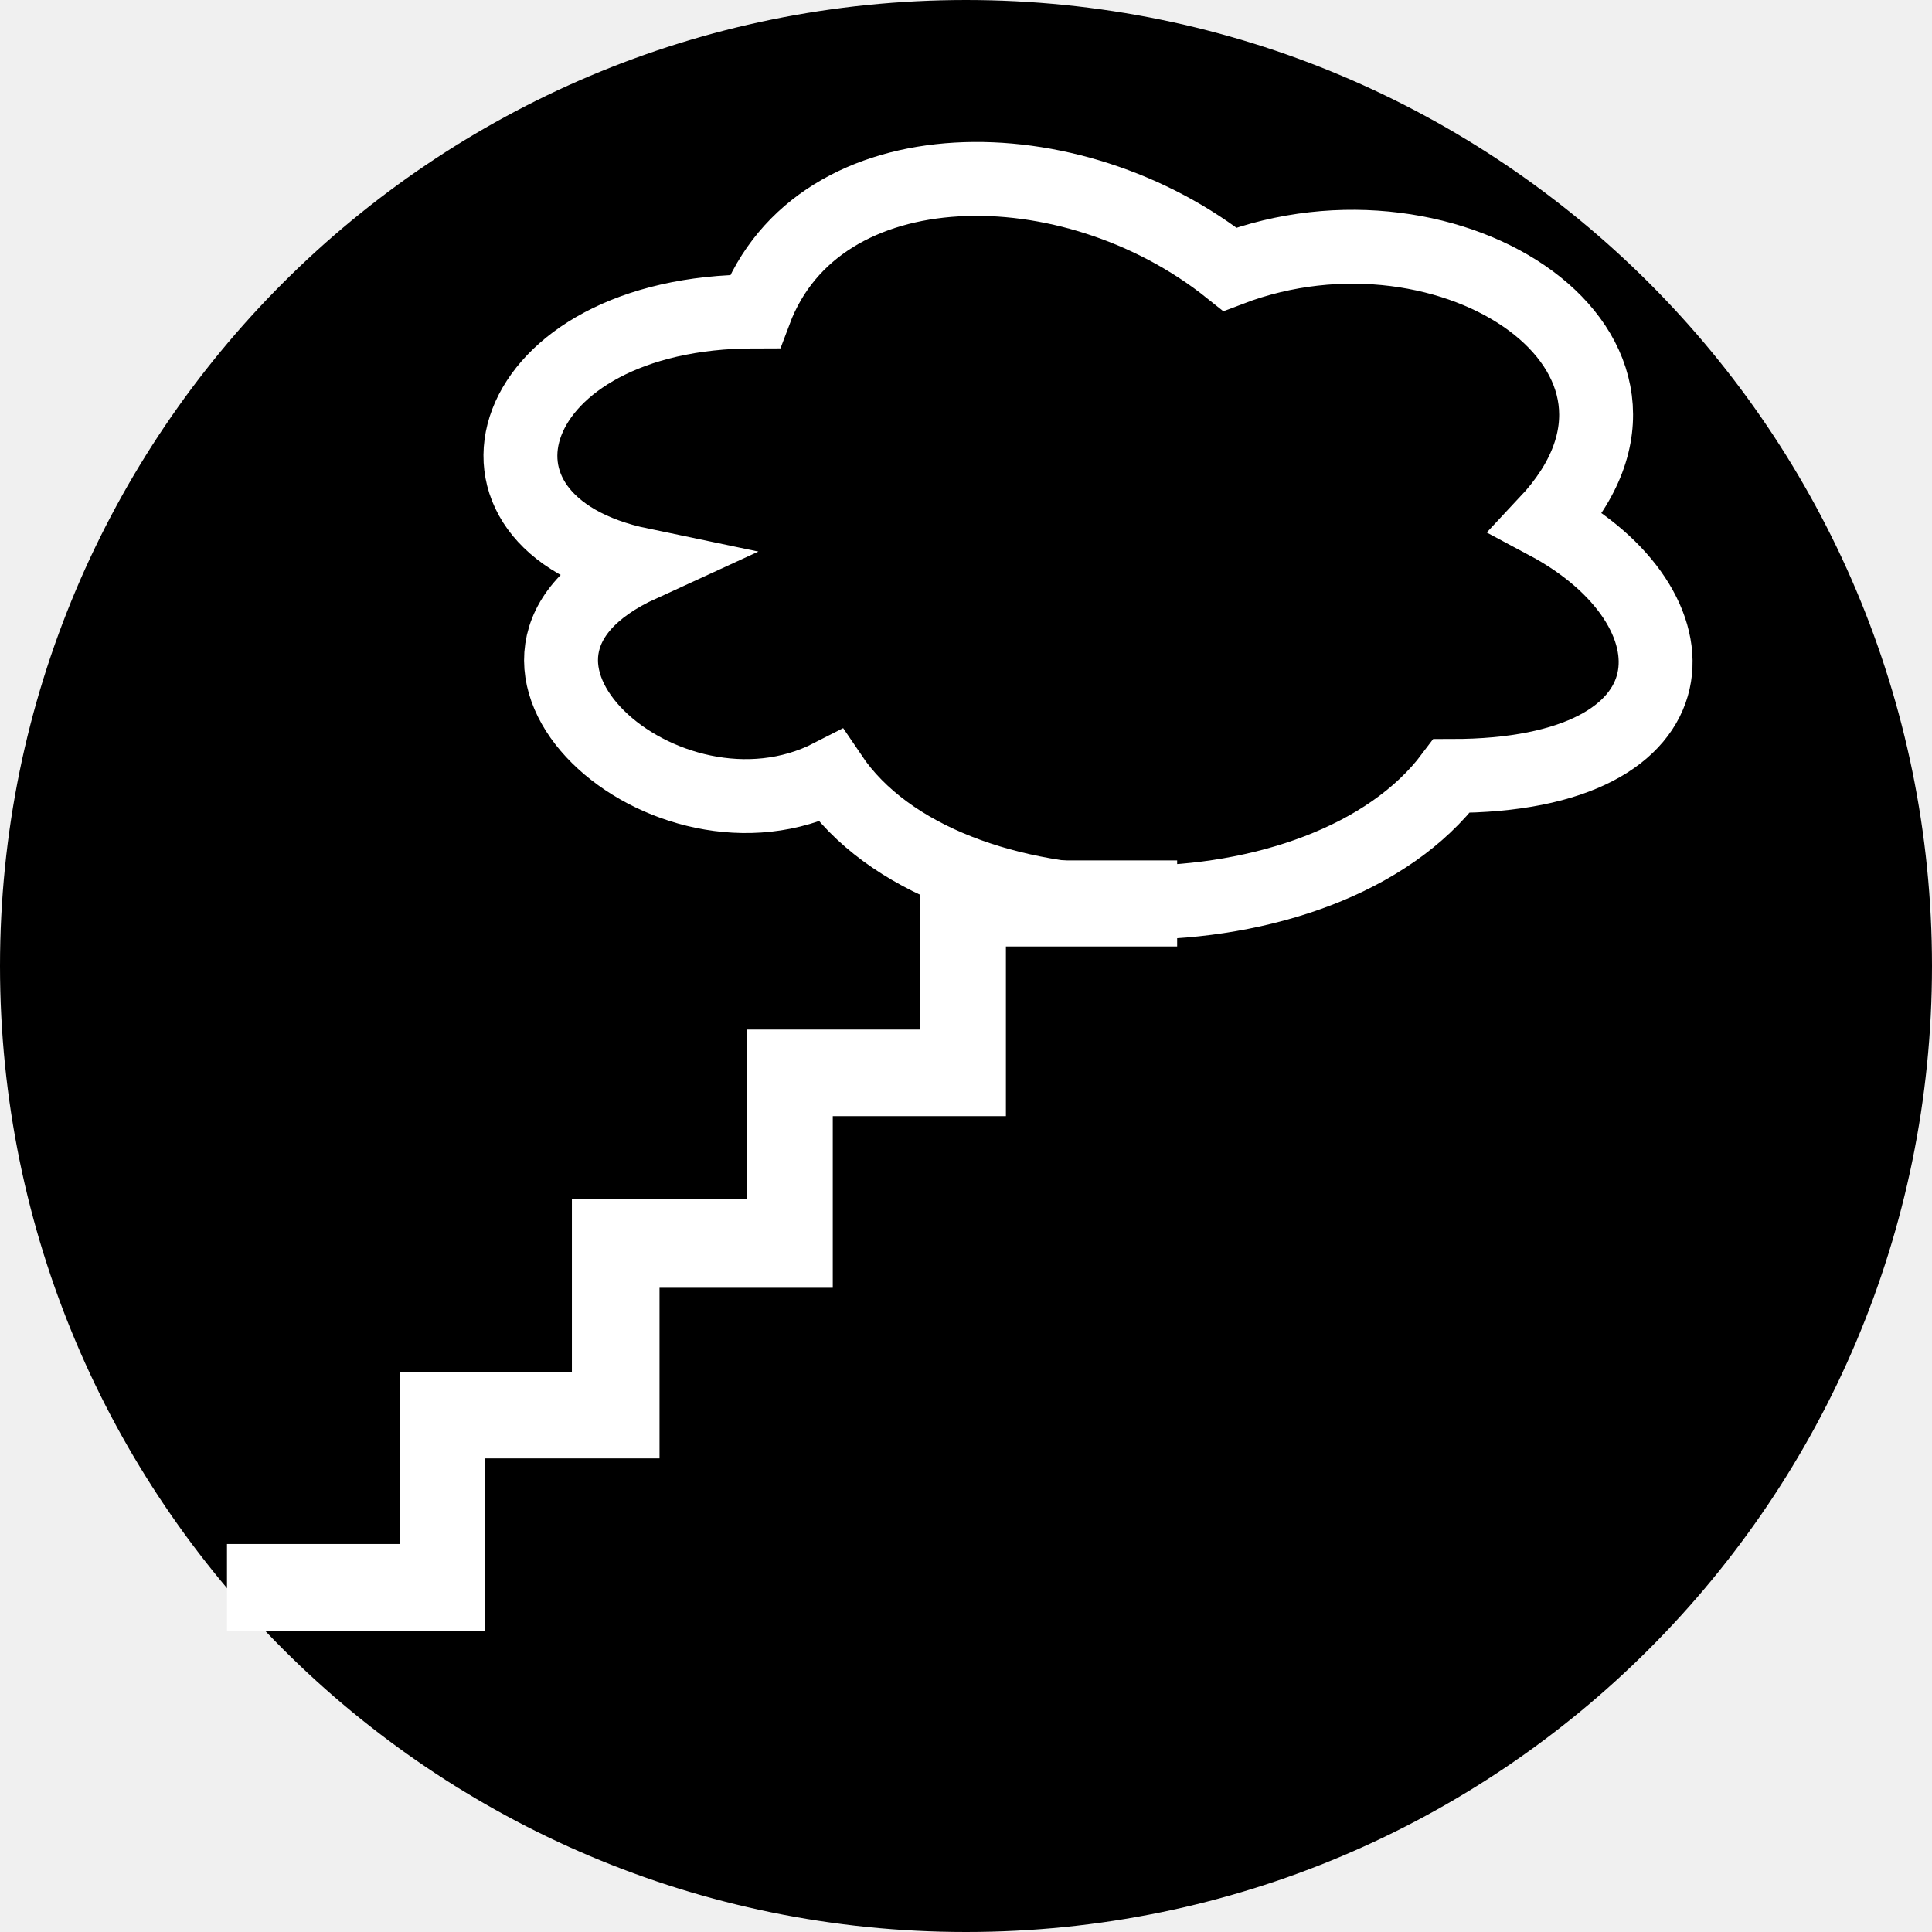
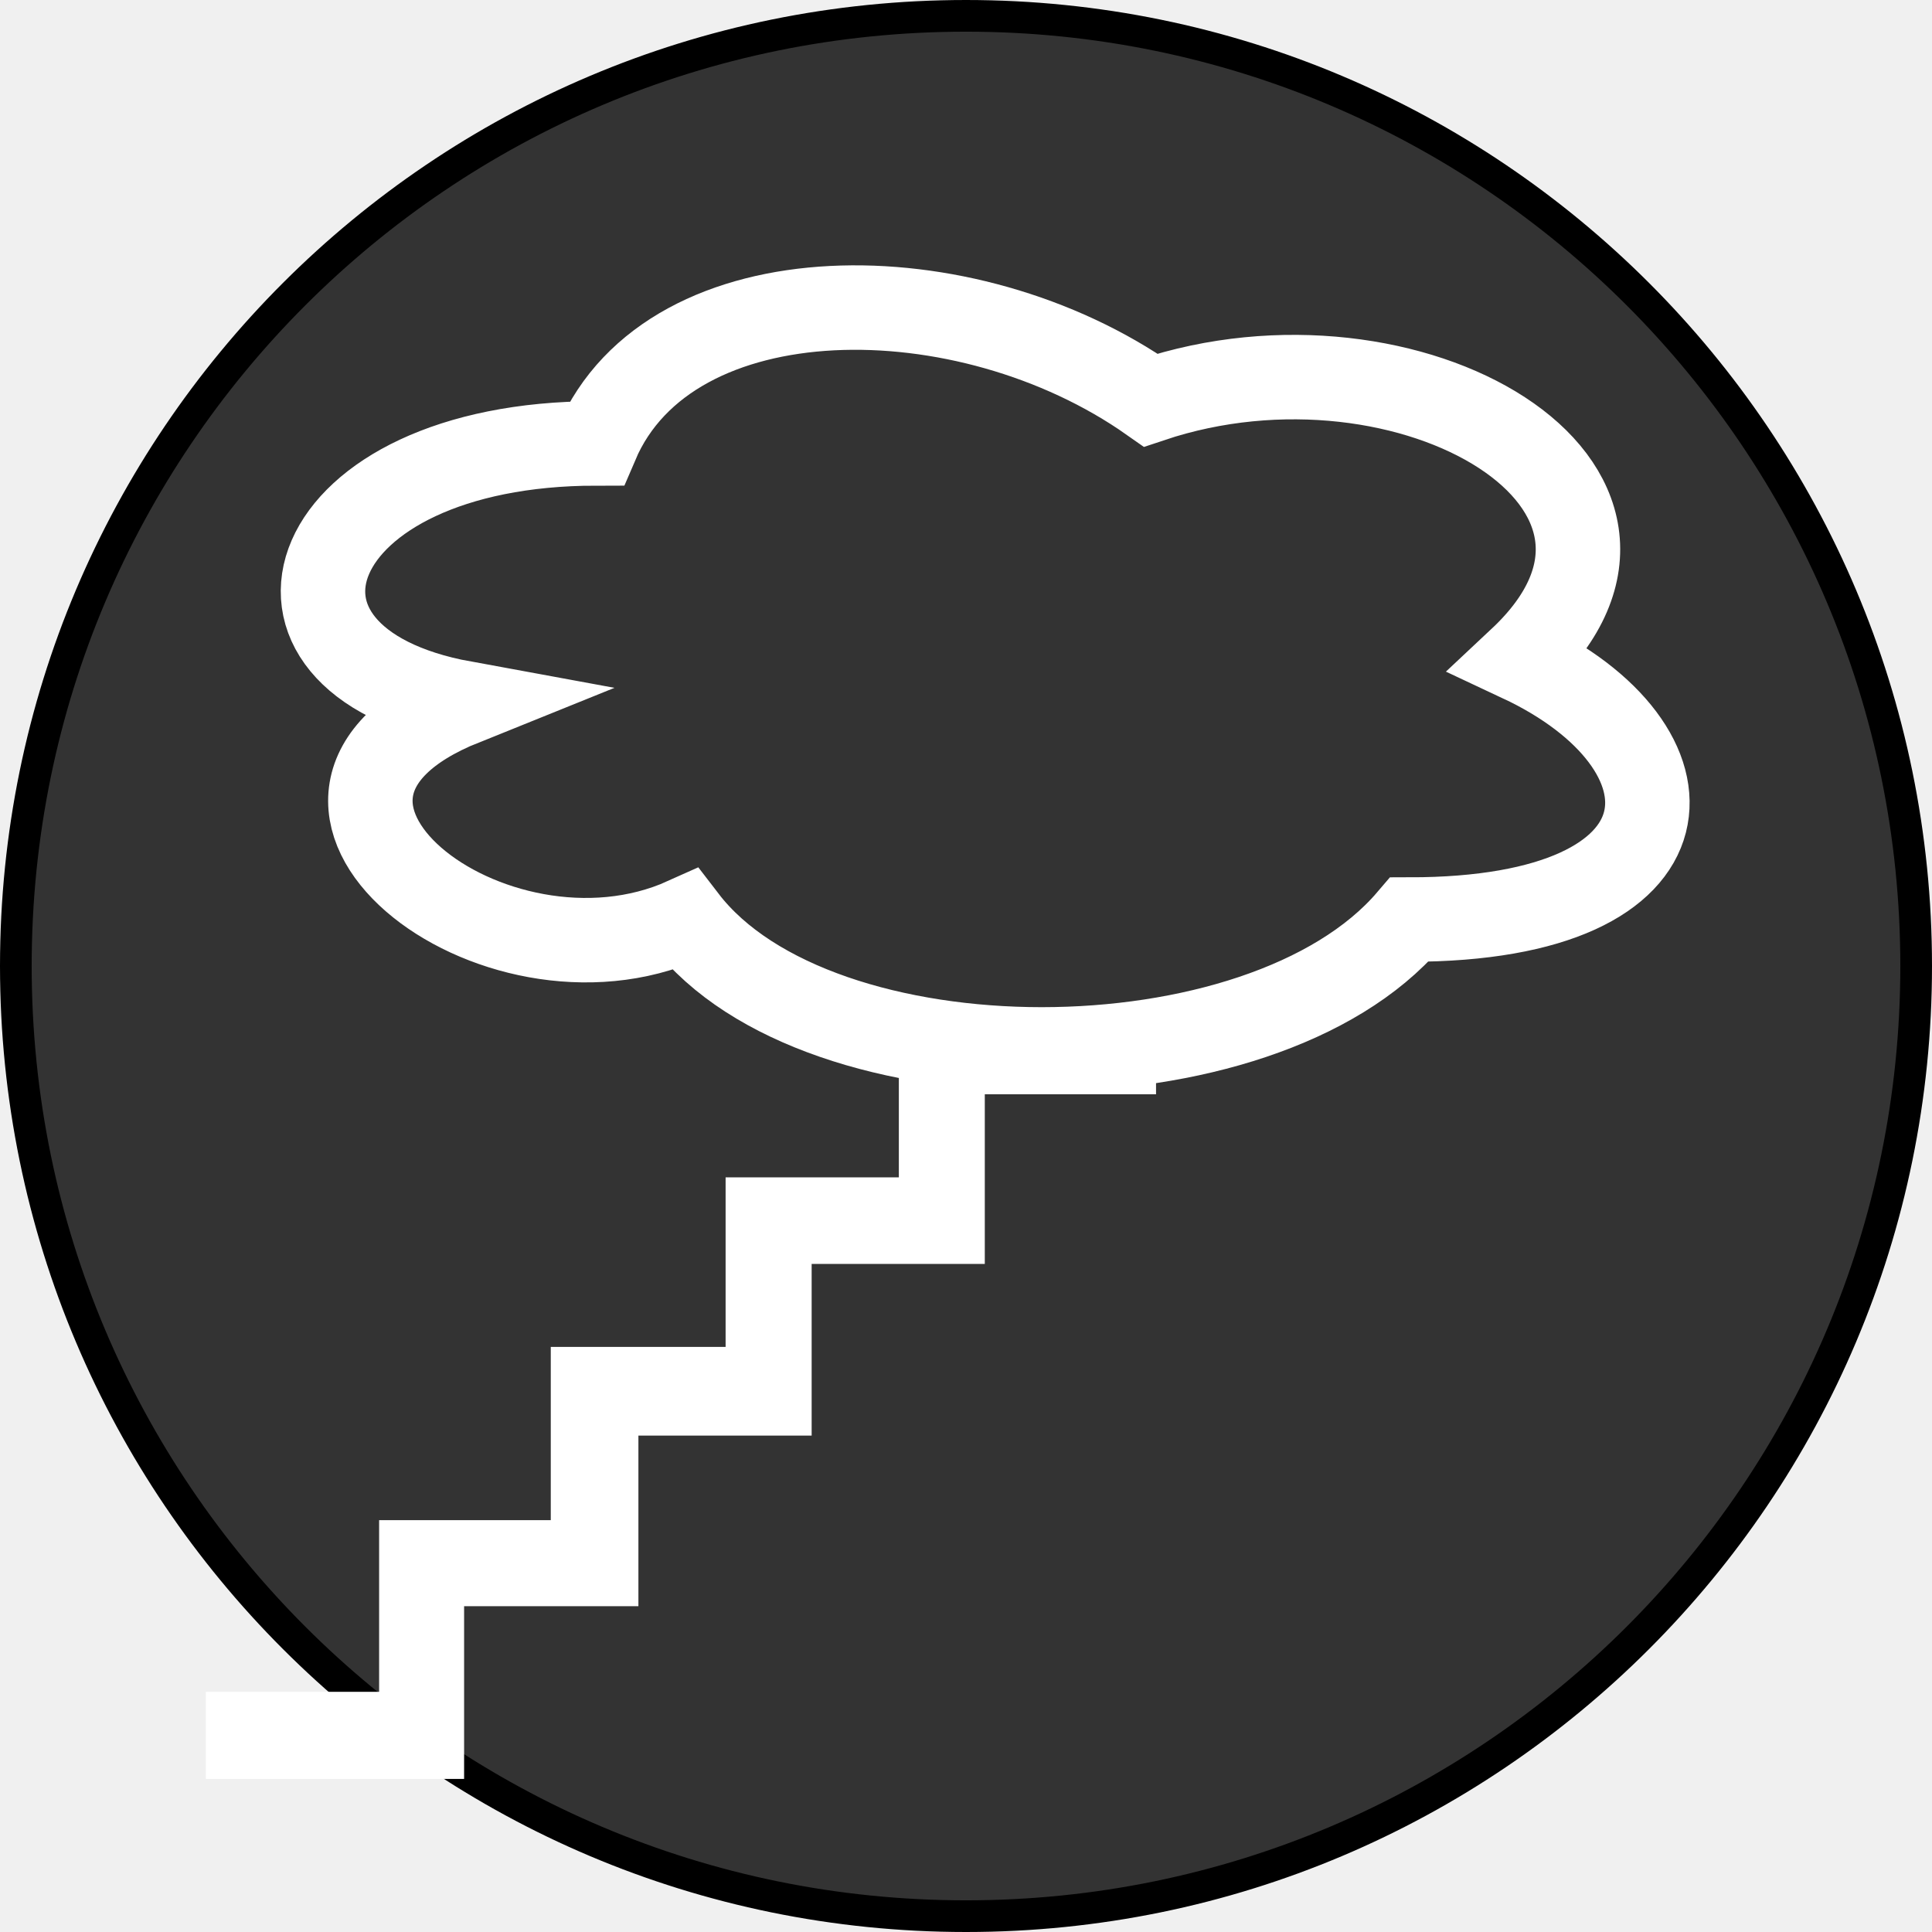
- <svg xmlns="http://www.w3.org/2000/svg" version="1.1" width="183px" height="183px" viewBox="-0.5 -0.5 183 183" content="&lt;mxfile host=&quot;app.diagrams.net&quot; modified=&quot;2022-10-03T20:39:13.647Z&quot; agent=&quot;5.0 (Macintosh; Intel Mac OS X 10_15_7) AppleWebKit/537.36 (KHTML, like Gecko) Chrome/105.0.0.0 Safari/537.36&quot; etag=&quot;e8cf2CqobturmWSun3z4&quot; version=&quot;20.3.2&quot; type=&quot;device&quot;&gt;&lt;diagram id=&quot;sHlkxF3UggSiZJVr4ziQ&quot; name=&quot;Page-1&quot;&gt;tZVRb5swEMc/DY+LADdt8tiwdJvUSJNSadJeJgcuYM1wyL4Esk8/EwzBkLaL1PEQ2f87n53f/zAei/L6i+JltsEEpBf6Se2xz14YLu5C89sIp1a4C5atkCqRtFJwEbbiD1jRt+pBJKCdREKUJEpXjLEoICZH40ph5abtUbq7ljyFibCNuZyqP0RCmVUD378EvoJIM7v1Ym4DOe+SraAznmA1kNjaY5FCpHaU1xHIhl3HpV339Eq0P5iCgv5lweZlt3z89ovmm+f7qN7d/3yh+lPA2jJHLg/2H9vT0qlDYMoY2mayqjJBsC153EQq47fRMsqlmQVmyHXZWrAXNZhdV3sh5dYW0iibk6w0KfwNEUpU5/LMPz99pKPM7PprmfbMoAjqV2kEPWPTm4A5kDqZlNrtr5M7rQYeL6yWDeztRW77Ku0rX9CbgaV/ixO3GGF6qWzEWOIhed+YCfOn8zNh/jBiXmABH4N7PsK9mOIOr+D+f7T993F3kPM6ba62mRZpoWek+BHkTBMXSruYSxQFgVofDRRttVELj8CPQDeIhbl7nvkO5HfUggQWJrxDIswHCY/SnMUECBunuZ3F0Gz/5nvXOT3/GFuZa+ty+hYtr7j6wG521UwvN+U5NvjcsPVf&lt;/diagram&gt;&lt;/mxfile&gt;">
+ <svg xmlns="http://www.w3.org/2000/svg" version="1.1" width="183px" height="183px" viewBox="-0.5 -0.5 183 183" content="&lt;mxfile host=&quot;app.diagrams.net&quot; modified=&quot;2022-10-05T07:24:54.103Z&quot; agent=&quot;5.0 (Macintosh; Intel Mac OS X 10_15_7) AppleWebKit/537.36 (KHTML, like Gecko) Chrome/105.0.0.0 Safari/537.36&quot; etag=&quot;e7sbuZexmAlbbF1RRq3x&quot; version=&quot;20.3.2&quot; type=&quot;device&quot;&gt;&lt;diagram id=&quot;sHlkxF3UggSiZJVr4ziQ&quot; name=&quot;Page-1&quot;&gt;tZVdb5swFIZ/DZeLAKeUXjYs3SY10qRUmrSbyQEHrBkOsk8C2a/fIRjCR9ouUucL5POe4w+e1xiHRXn9RfMy20AilOO7Se2wz47vB8ynZyOcWmF5H7RCqmXSSt5F2Mo/woquVQ8yEWZUiAAKZTkWYygKEeNI41pDNS7bgxqvWvJUzIRtzNVc/SETzKzque4l8VXINLNLh3c2kfOu2Aom4wlUA4mtHRZpAGx7eR0J1bDruLTjnl7J9hvTosB/GbB52T08fvuFd5vnIKp3wc8XrD95rJ3myNXBvrHdLZ46BDQN0aZgVWUSxbbkcZOpyG/SMswVRR51uSlbC/ayFrTqai+V2tqJDKhmJyuDGn6LCBTo8/TMPbc+01Fmdvygsm2k2z0LjaJ+lYbXM6azKSAXqE9UUo/P12kcVgOPQ6tlA3t7kdtzlfYzX9BTx9K/xYlbjKCzVDZirOCQvG/MjPnTuc2YhxPmBRTiY3CzMW52BffyCu7Q/1+03fdxd5DzOm2utoWRaWEWqPlRqIVBLrUZYy5BFij0+khQjNUmR3gCfgK6QSzp7nnmO6G+g5EooaD0DhAhHxQ8KtoLJRAap7mNYtEs/+Z31zkdfIytfjj5ipYzXx+u2HrPbraVwstVec4N/jds/Rc=&lt;/diagram&gt;&lt;/mxfile&gt;">
  <defs />
  <g>
-     <ellipse cx="91" cy="91" rx="90" ry="90" fill="#000000" stroke="#000000" stroke-width="3" pointer-events="all" />
-     <path d="M 71 29 C 47 29 41 49 60.2 53 C 41 61.8 62.6 81 78.2 73 C 89 89 125 89 137 73 C 161 73 161 57 146 49 C 161 33 137 17 116 25 C 101 13 77 13 71 29 Z" fill="none" stroke="#ffffff" stroke-width="7" stroke-miterlimit="10" pointer-events="all" />
-     <rect x="21" y="81" width="90" height="73" fill="none" stroke="none" pointer-events="all" />
-     <path d="M 21 145.75 L 37.41 145.75 L 37.41 129.49 L 53.67 129.49 L 53.67 113.08 L 70.23 113.08 L 70.23 97.02 L 86.64 97.02 L 86.64 81 L 111 81 L 111 89.15 L 94.78 89.15 L 94.78 105.22 L 78.38 105.22 L 78.38 121.48 L 61.97 121.48 L 61.97 137.64 L 45.46 137.64 L 45.46 154 L 21 154 L 21 145.75 Z" fill="#ffffff" stroke="none" pointer-events="all" />
+     <ellipse cx="91" cy="91" rx="90" ry="90" fill="#333333" stroke="#000000" stroke-width="3" pointer-events="all" />
+     <path d="M 56 41.5 C 28 41.5 21 62 43.4 66.1 C 21 75.12 46.2 94.8 64.4 86.6 C 77 103 119 103 133 86.6 C 161 86.6 161 70.2 143.5 62 C 161 45.6 133 29.2 108.5 37.4 C 91 25.1 63 25.1 56 41.5 Z" fill="none" stroke="#ffffff" stroke-width="8" stroke-miterlimit="10" pointer-events="all" />
+     <rect x="19" y="95" width="90" height="73" fill="none" stroke="none" pointer-events="all" />
+     <path d="M 19 159.75 L 35.41 159.75 L 35.41 143.49 L 51.67 143.49 L 51.67 127.08 L 68.23 127.08 L 68.23 111.02 L 84.64 111.02 L 84.64 95 L 109 95 L 109 103.15 L 92.78 103.15 L 92.78 119.22 L 76.38 119.22 L 76.38 135.48 L 59.97 135.48 L 59.97 151.64 L 43.46 151.64 L 43.46 168 L 19 168 L 19 159.75 Z" fill="#ffffff" stroke="none" pointer-events="all" />
  </g>
</svg>
